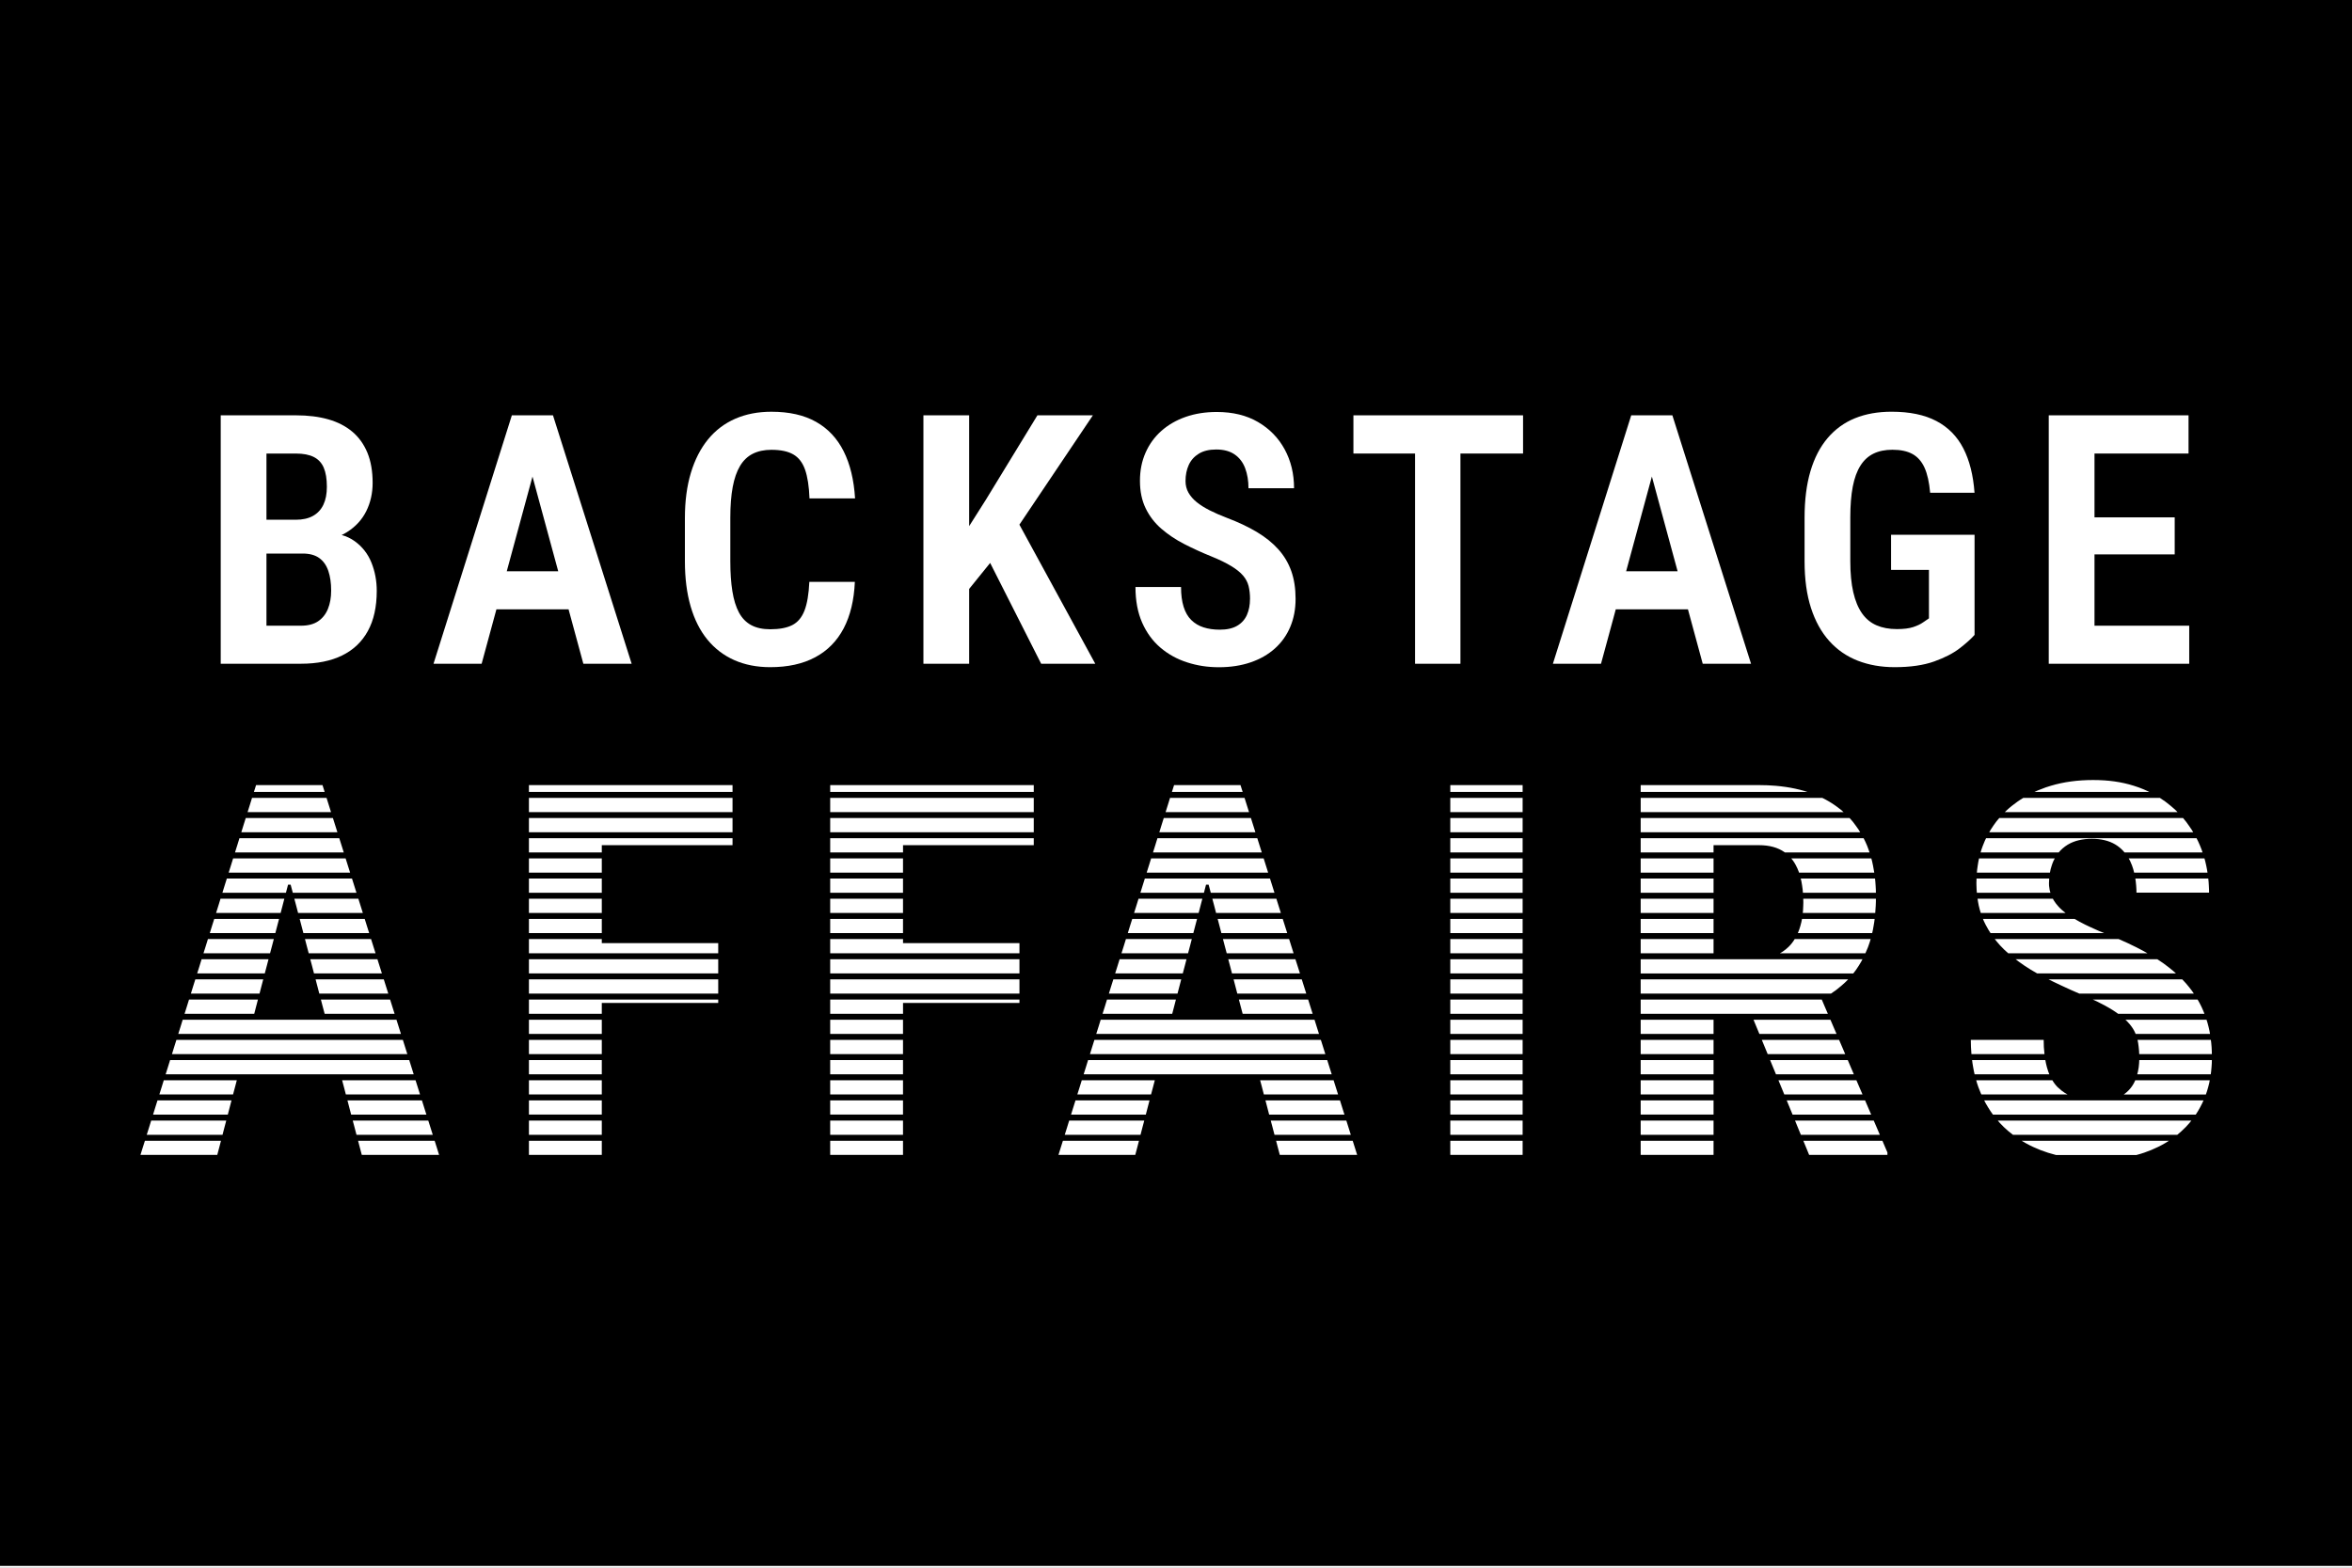
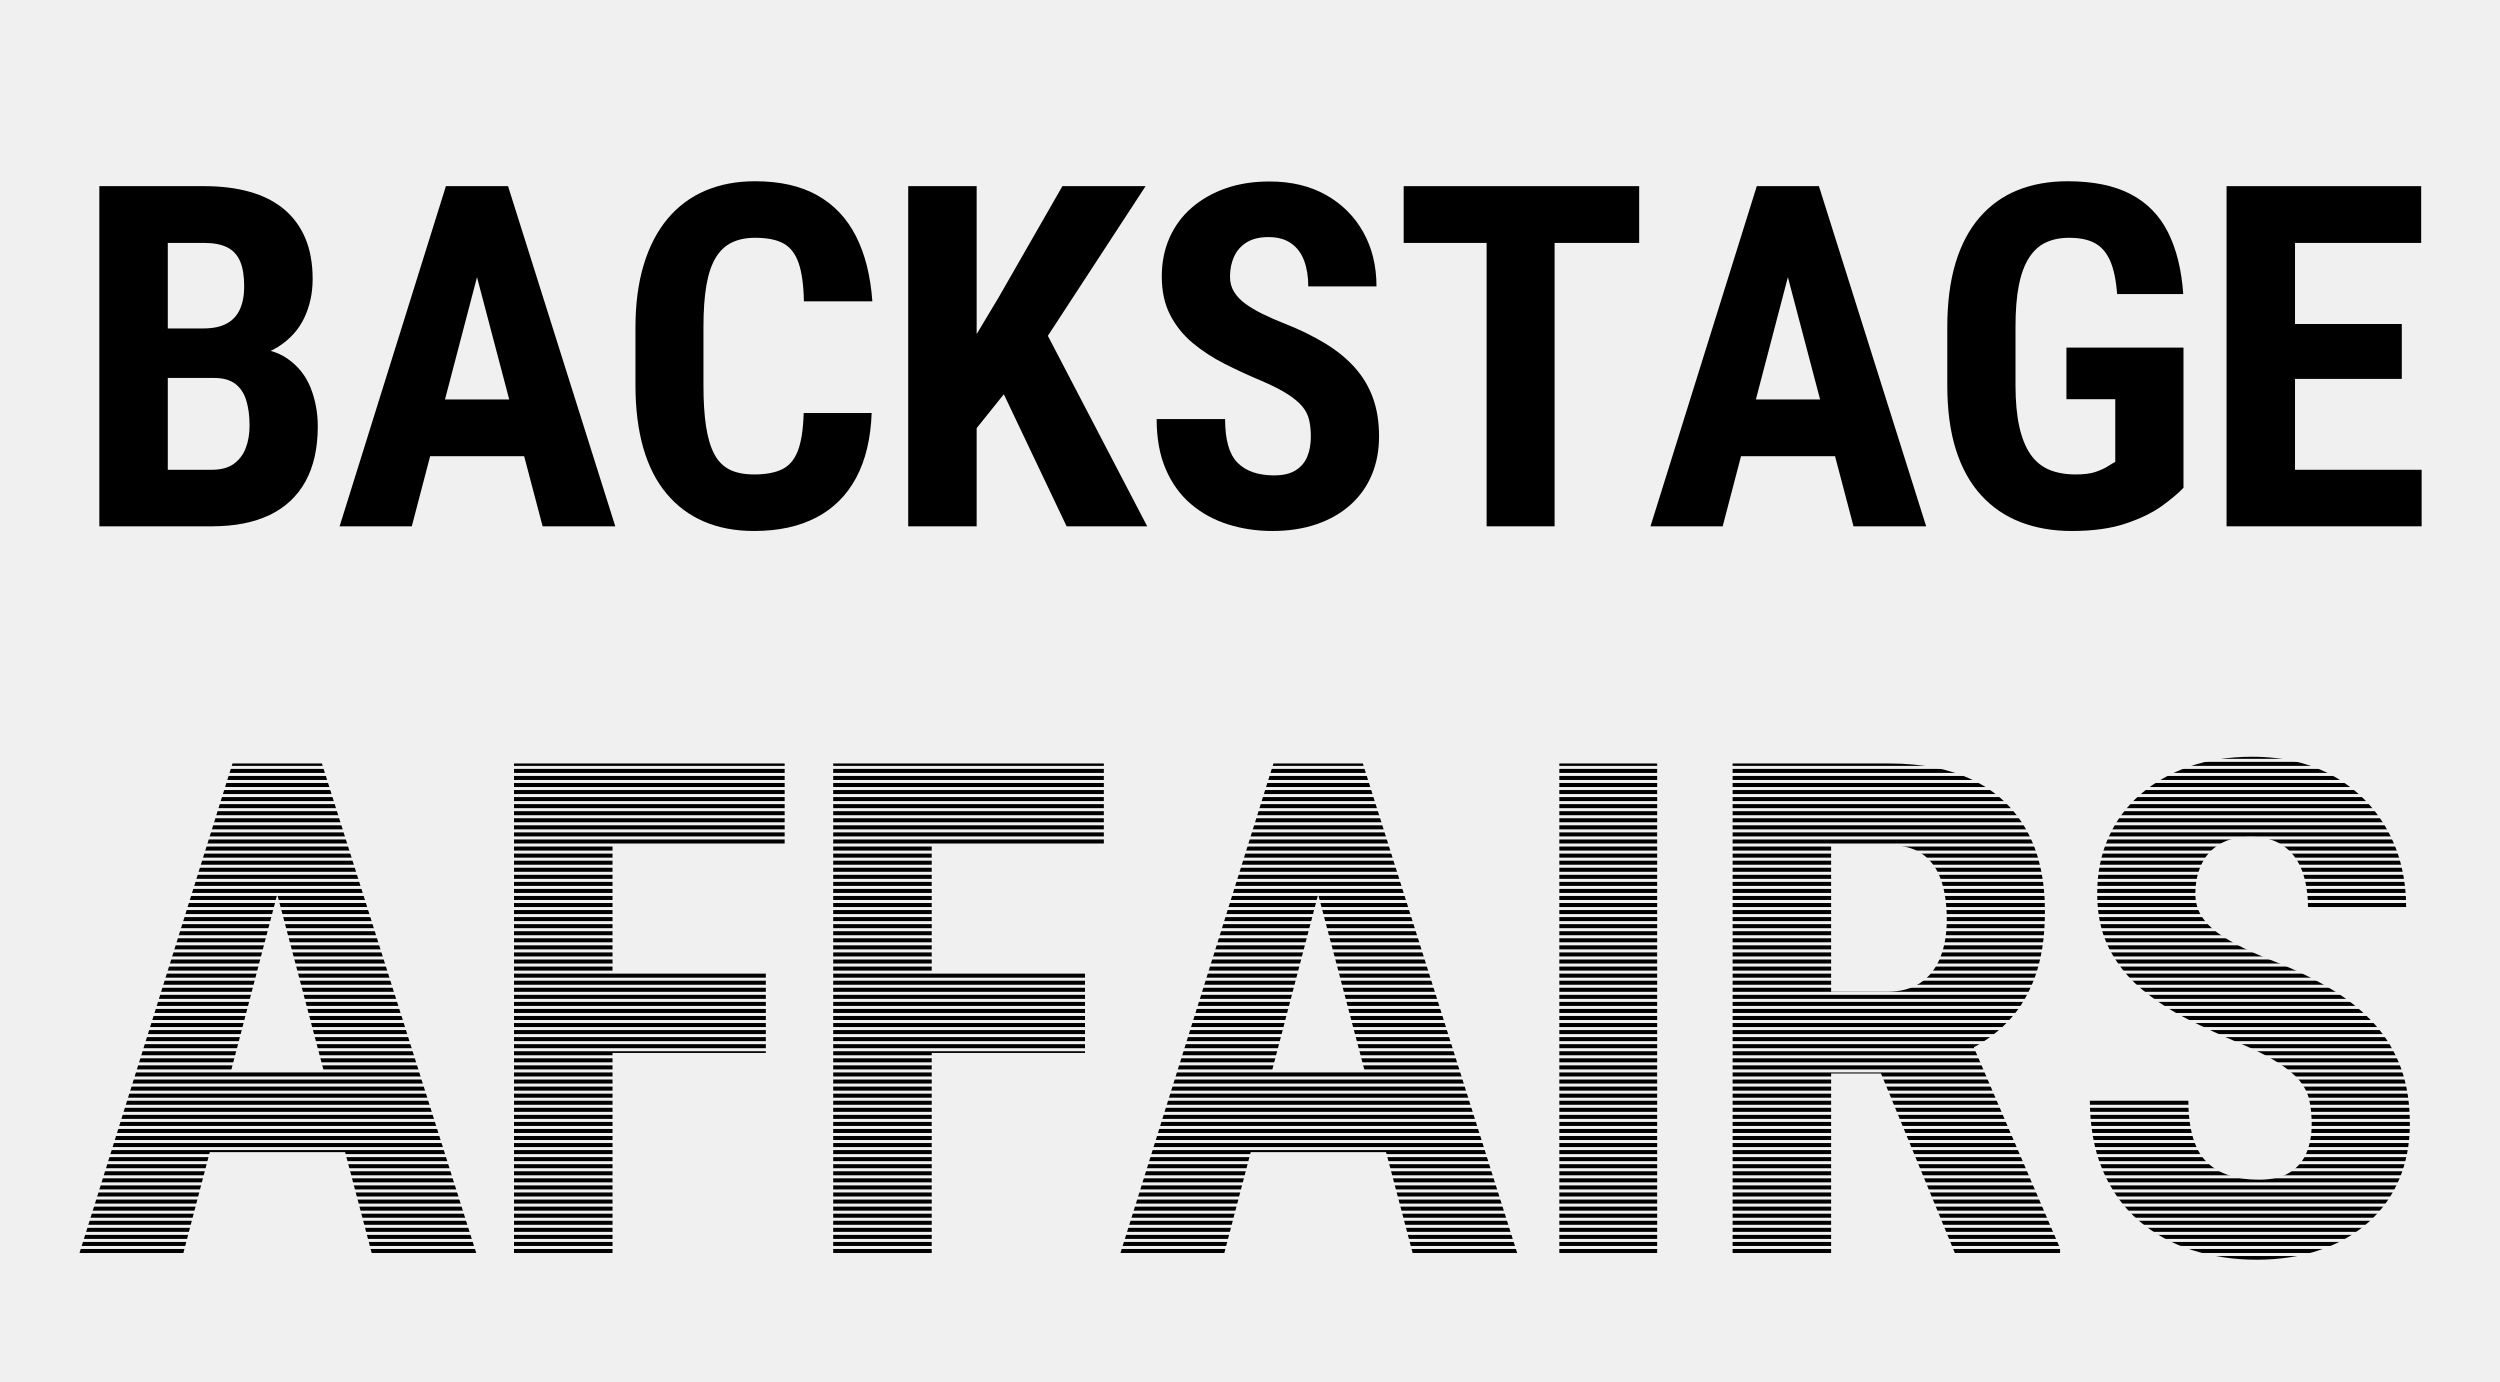
- <svg xmlns="http://www.w3.org/2000/svg" viewBox="0 0 1200 800">
+ <svg xmlns="http://www.w3.org/2000/svg" viewBox="0 0 836 462" preserveAspectRatio="xMidYMid meet">
  <defs>
-     <style>
-       .cls-1 {
-         stroke: #000;
-         stroke-linecap: round;
-       }
- 
-       .cls-1, .cls-2 {
-         fill: #fff;
-       }
- 
-       .cls-3 {
-         stroke: #fff;
-         stroke-miterlimit: 10;
-       }
-     </style>
+     <pattern id="ba-stripes" patternUnits="userSpaceOnUse" width="21" height="21" x="0" y="0">
+       <rect width="21" height="12" fill="#000000" />
+     </pattern>
  </defs>
-   <rect width="1200" height="800" />
-   <g id="Layer_1" data-name="Layer 1" data-fg-csv467="5.446:10.22845:/src/app/components/logo/BackstageLogoControl.tsx:296:7:9442:4716:e:svg:etxtetxtx">
-     <rect class="cls-3" x="-2.29" y="-8.12" width="1203.83" height="807.7" />
-     <g>
-       <g>
-         <path class="cls-2" d="M154.42,282.47h-25.95l-.09-17.24h22.55c3.48,0,6.4-.65,8.75-1.96,2.35-1.31,4.12-3.21,5.31-5.7,1.19-2.5,1.78-5.54,1.78-9.14,0-4.06-.54-7.33-1.61-9.8-1.07-2.47-2.77-4.28-5.09-5.44-2.32-1.16-5.34-1.74-9.06-1.74h-15.06v107.27h-23.34v-126.78h38.4c6.15,0,11.64.68,16.46,2.05,4.82,1.37,8.91,3.47,12.28,6.31,3.37,2.84,5.93,6.43,7.71,10.75,1.77,4.33,2.66,9.45,2.66,15.37,0,5.22-1.07,10.01-3.22,14.37-2.15,4.35-5.41,7.92-9.8,10.71-4.38,2.79-9.94,4.38-16.67,4.79l-6.01,6.18ZM153.55,338.72h-32.13l9.93-19.42h22.2c3.6,0,6.52-.75,8.75-2.26,2.23-1.51,3.9-3.61,5.01-6.31,1.1-2.7,1.65-5.82,1.65-9.36,0-3.83-.48-7.17-1.44-10.01-.96-2.84-2.5-5.03-4.61-6.57-2.12-1.54-4.95-2.31-8.49-2.31h-21.59l.17-17.24h26.91l5.49,6.7c6.39-.06,11.55,1.34,15.5,4.18,3.95,2.84,6.82,6.52,8.62,11.01,1.8,4.5,2.7,9.3,2.7,14.41,0,8.13-1.51,14.95-4.53,20.46-3.02,5.52-7.4,9.68-13.15,12.49-5.75,2.82-12.74,4.22-20.98,4.22Z" />
-         <path class="cls-2" d="M274.73,231.97l-29,106.75h-24.55l39.97-126.78h15.32l-1.74,20.03ZM298.42,291.53v19.42h-58.16v-19.42h58.16ZM297.63,338.72l-29-106.75-2-20.03h15.5l40.14,126.78h-24.64Z" />
-         <path class="cls-2" d="M412.9,296.92h23.25c-.41,9.35-2.31,17.25-5.7,23.73-3.4,6.47-8.24,11.39-14.54,14.76-6.3,3.37-13.95,5.05-22.94,5.05-6.85,0-12.97-1.21-18.37-3.61-5.4-2.41-9.97-5.91-13.71-10.49-3.74-4.59-6.59-10.23-8.53-16.94-1.95-6.7-2.92-14.38-2.92-23.03v-22.03c0-8.65,1.02-16.34,3.05-23.07,2.03-6.73,4.95-12.42,8.75-17.07,3.8-4.64,8.43-8.15,13.89-10.54,5.46-2.38,11.61-3.57,18.46-3.57,9.06,0,16.63,1.71,22.73,5.14,6.09,3.43,10.8,8.43,14.11,15.02,3.31,6.59,5.25,14.61,5.83,24.08h-23.25c-.23-6.15-.99-11.04-2.26-14.67-1.28-3.63-3.28-6.23-6.01-7.79-2.73-1.57-6.44-2.35-11.15-2.35-3.66,0-6.82.67-9.49,2-2.67,1.34-4.85,3.41-6.53,6.23-1.68,2.82-2.93,6.4-3.74,10.75-.81,4.35-1.22,9.58-1.22,15.67v22.2c0,5.86.35,10.97,1.05,15.32.7,4.35,1.81,7.97,3.35,10.84,1.54,2.87,3.61,5.02,6.23,6.44,2.61,1.42,5.86,2.13,9.75,2.13,4.7,0,8.45-.71,11.23-2.13,2.79-1.42,4.86-3.89,6.23-7.4,1.36-3.51,2.19-8.4,2.48-14.67Z" />
-         <path class="cls-2" d="M494.47,211.94v126.78h-23.34v-126.78h23.34ZM557.59,211.94l-41.71,62.08-25.25,31.26-4.35-23.86,16.81-26.56,26.21-42.93h28.3ZM531.21,338.72l-29.87-59.04,16.63-15.85,40.84,74.88h-27.6Z" />
-         <path class="cls-2" d="M637.77,305.72c0-2.5-.25-4.72-.74-6.66-.49-1.94-1.44-3.73-2.83-5.35-1.39-1.63-3.39-3.24-6.01-4.83-2.61-1.6-5.98-3.24-10.1-4.92-4.88-1.97-9.49-4.08-13.84-6.31-4.35-2.23-8.24-4.83-11.67-7.79-3.43-2.96-6.11-6.44-8.05-10.45-1.95-4.01-2.92-8.68-2.92-14.02s.94-10,2.83-14.32c1.89-4.32,4.57-8.04,8.05-11.14,3.48-3.1,7.62-5.5,12.41-7.18,4.79-1.68,10.09-2.52,15.89-2.52,8.18,0,15.21,1.71,21.07,5.14,5.86,3.43,10.39,8.07,13.58,13.93,3.19,5.86,4.79,12.48,4.79,19.85h-23.25c0-3.83-.57-7.24-1.7-10.23-1.13-2.99-2.92-5.33-5.35-7.01-2.44-1.68-5.57-2.53-9.4-2.53-3.6,0-6.56.71-8.88,2.13-2.32,1.42-4.04,3.34-5.14,5.75-1.1,2.41-1.65,5.15-1.65,8.23,0,2.21.51,4.19,1.52,5.96,1.02,1.77,2.42,3.38,4.22,4.83,1.8,1.45,3.99,2.83,6.57,4.14,2.58,1.31,5.47,2.57,8.66,3.79,5.86,2.21,11,4.63,15.41,7.27,4.41,2.64,8.08,5.6,11.01,8.88,2.93,3.28,5.12,6.98,6.58,11.1,1.45,4.12,2.18,8.83,2.18,14.11s-.9,9.98-2.7,14.28c-1.8,4.3-4.41,7.98-7.84,11.06-3.43,3.08-7.56,5.44-12.41,7.1-4.85,1.65-10.23,2.48-16.15,2.48s-11.1-.83-16.24-2.48c-5.14-1.65-9.68-4.16-13.63-7.53-3.95-3.37-7.05-7.62-9.32-12.76-2.26-5.14-3.4-11.19-3.4-18.16h23.25c0,3.89.43,7.24,1.31,10.06.87,2.82,2.18,5.08,3.92,6.79s3.83,2.96,6.27,3.74c2.44.78,5.19,1.18,8.27,1.18,3.66,0,6.62-.67,8.88-2,2.27-1.33,3.92-3.18,4.96-5.53,1.04-2.35,1.57-5.03,1.57-8.05Z" />
-         <path class="cls-2" d="M777.07,211.94v19.5h-86.55v-19.5h86.55ZM745.12,211.94v126.78h-23.16v-126.78h23.16Z" />
-         <path class="cls-2" d="M845.84,231.97l-29,106.75h-24.55l39.97-126.78h15.32l-1.74,20.03ZM869.53,291.53v19.42h-58.16v-19.42h58.16ZM868.74,338.72l-28.99-106.75-2-20.03h15.5l40.14,126.78h-24.64Z" />
-         <path class="cls-2" d="M1007.43,272.89v51.11c-1.68,1.92-4.18,4.17-7.49,6.75-3.31,2.58-7.68,4.85-13.1,6.79-5.43,1.94-12.15,2.92-20.16,2.92-6.91,0-13.19-1.1-18.85-3.31-5.66-2.21-10.51-5.56-14.54-10.06-4.04-4.5-7.14-10.11-9.32-16.85-2.18-6.73-3.27-14.69-3.27-23.86v-22.12c0-9.11,1-17.05,3-23.81,2-6.76,4.93-12.41,8.79-16.94,3.86-4.53,8.52-7.89,13.97-10.1,5.46-2.21,11.67-3.31,18.63-3.31,9.23,0,16.85,1.58,22.86,4.75,6.01,3.16,10.59,7.82,13.76,13.97,3.16,6.15,5.06,13.7,5.7,22.64h-22.64c-.47-5.34-1.42-9.61-2.87-12.8-1.45-3.19-3.5-5.51-6.14-6.97-2.64-1.45-6.05-2.18-10.23-2.18-3.71,0-6.92.65-9.62,1.96-2.7,1.31-4.94,3.35-6.7,6.14-1.77,2.79-3.08,6.36-3.92,10.71-.84,4.35-1.26,9.61-1.26,15.76v22.29c0,6.15.51,11.44,1.52,15.85,1.02,4.41,2.51,8.01,4.48,10.8,1.97,2.79,4.44,4.82,7.4,6.09,2.96,1.28,6.41,1.92,10.36,1.92,3.48,0,6.27-.35,8.36-1.04,2.09-.7,3.76-1.49,5.01-2.39,1.25-.9,2.25-1.58,3-2.05v-24.73h-19.33v-17.94h42.58Z" />
-         <path class="cls-2" d="M1068.62,211.94v126.78h-23.34v-126.78h23.34ZM1116.6,211.94v19.5h-54.68v-19.5h54.68ZM1109.54,264.01v18.9h-47.63v-18.9h47.63ZM1116.95,319.3v19.42h-55.03v-19.42h55.03Z" />
-       </g>
-       <g>
-         <g>
-           <polygon class="cls-1" points="165.02 400.5 166.32 404.62 128.87 404.62 130.17 400.5 130.27 400.15 164.92 400.15 165.02 400.5" />
-           <rect class="cls-1" x="269.36" y="400.15" width="104.88" height="4.48" />
-           <rect class="cls-1" x="423.07" y="400.15" width="104.86" height="4.48" />
-           <polygon class="cls-1" points="634.69 404.62 597.24 404.62 598.54 400.5 598.64 400.15 633.29 400.15 633.39 400.5 634.69 404.62" />
-           <rect class="cls-1" x="739.45" y="400.15" width="37.9" height="4.48" />
-           <path class="cls-1" d="M925.09,404.62h-88.51v-4.48h60.86c2.95,0,5.8.12,8.53.35,7.05.6,13.43,1.98,19.13,4.13Z" />
-           <path class="cls-1" d="M1098.66,404.62h-62.83c2.45-1.25,5.08-2.35,7.8-3.3.85-.3,1.73-.58,2.6-.82,6.58-1.98,13.8-2.95,21.7-2.95s14.55.97,20.88,2.95c3.48,1.08,6.75,2.45,9.85,4.13Z" />
-         </g>
-         <g>
-           <polygon class="cls-1" points="168.27 410.8 169.57 414.92 125.64 414.92 126.94 410.8 128.22 406.67 166.97 406.67 168.27 410.8" />
-           <rect class="cls-1" x="269.36" y="406.67" width="104.88" height="8.25" />
-           <rect class="cls-1" x="423.07" y="406.67" width="104.86" height="8.25" />
-           <polygon class="cls-1" points="637.94 414.92 594.01 414.92 595.31 410.8 596.59 406.67 635.34 406.67 636.64 410.8 637.94 414.92" />
-           <rect class="cls-1" x="739.45" y="406.67" width="37.9" height="8.25" />
-           <path class="cls-1" d="M941.92,414.92h-105.33v-8.25h93.28c2.48,1.2,4.8,2.58,6.98,4.13,1.8,1.25,3.5,2.63,5.08,4.13Z" />
-           <path class="cls-1" d="M1112.18,414.92h-90.51c.93-.97,1.95-1.93,3-2.85.5-.45,1.02-.88,1.55-1.28,1.88-1.5,3.85-2.9,5.95-4.13h69.96c2,1.25,3.85,2.63,5.63,4.13,1.58,1.28,3.08,2.65,4.43,4.13Z" />
-         </g>
-         <g>
-           <polygon class="cls-1" points="171.52 421.07 172.82 425.2 122.44 425.2 123.72 421.07 125.02 416.95 170.22 416.95 171.52 421.07" />
-           <rect class="cls-1" x="269.36" y="416.95" width="104.88" height="8.25" />
-           <rect class="cls-1" x="423.07" y="416.95" width="104.86" height="8.25" />
-           <polygon class="cls-1" points="641.19 425.2 590.81 425.2 592.09 421.07 593.39 416.95 638.59 416.95 639.89 421.07 641.19 425.2" />
-           <rect class="cls-1" x="739.45" y="416.95" width="37.9" height="8.25" />
-           <path class="cls-1" d="M949.99,425.2h-113.41v-8.25h107.31c1.22,1.3,2.38,2.68,3.37,4.13,1,1.33,1.9,2.7,2.73,4.13Z" />
-           <path class="cls-1" d="M1119.86,425.2h-105.81c.78-1.43,1.63-2.8,2.55-4.13.97-1.45,2.05-2.83,3.2-4.13h94.23c1.15,1.33,2.23,2.7,3.18,4.13.98,1.33,1.85,2.7,2.65,4.13Z" />
-         </g>
-         <g>
-           <polygon class="cls-1" points="174.77 431.37 176.07 435.5 119.22 435.5 120.52 431.37 121.79 427.25 173.47 427.25 174.77 431.37" />
-           <polygon class="cls-1" points="374.24 427.25 374.24 431.8 307.54 431.8 307.54 435.5 269.36 435.5 269.36 427.25 374.24 427.25" />
-           <polygon class="cls-1" points="527.93 427.25 527.93 431.8 461.23 431.8 461.23 435.5 423.07 435.5 423.07 427.25 527.93 427.25" />
-           <polygon class="cls-1" points="644.44 435.5 587.59 435.5 588.89 431.37 590.16 427.25 641.84 427.25 643.14 431.37 644.44 435.5" />
-           <rect class="cls-1" x="739.45" y="427.25" width="37.9" height="8.25" />
-           <path class="cls-1" d="M954.54,435.5h-44.08c-.1-.1-.23-.18-.32-.25-3.28-2.3-7.5-3.45-12.7-3.45h-22.68v3.7h-38.18v-8.25h114.56c.7,1.33,1.33,2.7,1.93,4.13.52,1.33,1.02,2.7,1.47,4.13Z" />
-           <path class="cls-1" d="M1124.46,435.5h-40.75c-1.03-1.3-2.28-2.45-3.65-3.43-.35-.25-.7-.48-1.08-.7-3.13-1.88-7.05-2.83-11.7-2.83s-8.73.95-11.88,2.83c-.05.03-.13.08-.18.1-1.8,1.1-3.35,2.45-4.63,4.03h-40.75c.37-1.4.83-2.78,1.35-4.13.32-.88.68-1.73,1.05-2.58.23-.53.47-1.05.75-1.55h108.01c.7,1.35,1.35,2.73,1.93,4.13.58,1.35,1.07,2.73,1.52,4.13Z" />
-         </g>
-         <g>
-           <polygon class="cls-1" points="178 441.67 179.3 445.8 115.99 445.8 117.29 441.67 118.57 437.55 176.7 437.55 178 441.67" />
-           <rect class="cls-1" x="269.36" y="437.55" width="38.18" height="8.25" />
-           <rect class="cls-1" x="423.07" y="437.55" width="38.15" height="8.25" />
-           <polygon class="cls-1" points="647.69 445.8 584.36 445.8 585.66 441.67 586.94 437.55 645.09 437.55 646.39 441.67 647.69 445.8" />
-           <rect class="cls-1" x="739.45" y="437.55" width="37.9" height="8.25" />
-           <rect class="cls-1" x="836.58" y="437.55" width="38.18" height="8.25" />
-           <path class="cls-1" d="M956.85,445.8h-39.35c-.05-.23-.13-.45-.2-.65-.45-1.25-.95-2.4-1.55-3.48-.82-1.55-1.8-2.93-2.98-4.13h42.38c.37,1.33.7,2.7.97,4.13.28,1.33.52,2.7.73,4.13Z" />
-           <path class="cls-1" d="M1009.32,437.55h39.85c-.35.6-.68,1.23-.98,1.88-.32.73-.63,1.48-.87,2.25-.47,1.33-.8,2.7-1.02,4.13h-38.23c.08-1.4.25-2.78.47-4.13.18-1.4.45-2.78.78-4.13Z" />
-           <path class="cls-1" d="M1126.86,445.8h-38.4c-.32-1.4-.7-2.75-1.18-4.03-.03-.02-.03-.07-.05-.1-.55-1.5-1.23-2.88-2-4.13h39.88c.4,1.35.72,2.73,1.02,4.13.3,1.35.52,2.73.73,4.13Z" />
-         </g>
-         <g>
-           <polygon class="cls-1" points="182.55 456.08 149 456.08 147.9 451.95 147.35 451.95 146.27 456.08 112.79 456.08 114.07 451.95 115.37 447.82 179.95 447.82 181.25 451.95 182.55 456.08" />
-           <rect class="cls-1" x="269.36" y="447.82" width="38.18" height="8.25" />
-           <rect class="cls-1" x="423.07" y="447.82" width="38.15" height="8.25" />
-           <polygon class="cls-1" points="650.92 456.08 617.36 456.08 616.26 451.95 615.71 451.95 614.64 456.08 581.16 456.08 582.44 451.95 583.74 447.82 648.32 447.82 649.62 451.95 650.92 456.08" />
-           <rect class="cls-1" x="739.45" y="447.82" width="37.9" height="8.25" />
-           <rect class="cls-1" x="836.58" y="447.82" width="38.18" height="8.25" />
-           <path class="cls-1" d="M957.6,456.08h-38.2c-.08-1.43-.23-2.8-.45-4.13-.2-1.45-.47-2.83-.85-4.13h39c.15,1.35.28,2.73.35,4.13.1,1.35.15,2.73.15,4.13Z" />
-           <path class="cls-1" d="M1045.93,451.95c.13,1.45.4,2.83.85,4.13h-38.63c-.15-1.35-.23-2.73-.25-4.13-.03-.45-.03-.93-.03-1.38,0-.93.03-1.85.08-2.75h38.08c-.08.93-.13,1.9-.13,2.88,0,.43.03.85.03,1.25Z" />
-           <path class="cls-1" d="M1127.58,456.03h-38.03c0-1.4-.05-2.75-.17-4.08-.1-1.43-.28-2.8-.5-4.13h38.23c.18,1.35.3,2.73.35,4.13.1,1.33.12,2.7.12,4.08Z" />
-         </g>
-         <g>
-           <polygon class="cls-1" points="112.14 458.13 145.72 458.13 144.65 462.25 143.57 466.38 109.57 466.38 110.87 462.25 112.14 458.13" />
-           <polygon class="cls-1" points="185.8 466.38 151.7 466.38 150.62 462.25 149.52 458.13 183.2 458.13 184.5 462.25 185.8 466.38" />
-           <rect class="cls-1" x="269.36" y="458.13" width="38.18" height="8.25" />
-           <rect class="cls-1" x="423.07" y="458.13" width="38.15" height="8.25" />
-           <polygon class="cls-1" points="580.51 458.13 614.09 458.13 613.01 462.25 611.94 466.38 577.94 466.38 579.24 462.25 580.51 458.13" />
-           <polygon class="cls-1" points="654.17 466.38 620.06 466.38 618.99 462.25 617.89 458.13 651.57 458.13 652.87 462.25 654.17 466.38" />
-           <rect class="cls-1" x="739.45" y="458.13" width="37.9" height="8.25" />
-           <rect class="cls-1" x="836.58" y="458.13" width="38.18" height="8.25" />
-           <path class="cls-1" d="M957.6,458.13c.02,1.4-.03,2.78-.1,4.13-.05,1.4-.15,2.78-.28,4.13h-37.98c.15-1.33.25-2.7.28-4.13.05-.55.05-1.1.05-1.65,0-.85-.03-1.68-.05-2.48h38.08Z" />
-           <path class="cls-1" d="M1055.43,466.38h-45.2c-.45-1.33-.82-2.7-1.15-4.13-.27-1.35-.52-2.7-.7-4.13h39.3c.15.33.33.65.52.98.68,1.1,1.45,2.15,2.38,3.15,1.12,1.25,2.45,2.4,3.92,3.5.3.23.6.42.93.63Z" />
-         </g>
-         <g>
-           <polygon class="cls-1" points="108.94 468.43 143.02 468.43 141.95 472.53 140.87 476.65 106.37 476.65 107.64 472.53 108.94 468.43" />
-           <polygon class="cls-1" points="189.03 476.65 154.4 476.65 153.32 472.53 152.25 468.43 186.45 468.43 187.73 472.53 189.03 476.65" />
-           <rect class="cls-1" x="269.36" y="468.43" width="38.18" height="8.23" />
-           <rect class="cls-1" x="423.07" y="468.43" width="38.15" height="8.23" />
-           <polygon class="cls-1" points="577.31 468.43 611.39 468.43 610.31 472.53 609.24 476.65 574.74 476.65 576.01 472.53 577.31 468.43" />
-           <polygon class="cls-1" points="657.42 476.65 622.76 476.65 621.69 472.53 620.61 468.43 654.82 468.43 656.12 472.53 657.42 476.65" />
-           <rect class="cls-1" x="739.45" y="468.43" width="37.9" height="8.23" />
-           <rect class="cls-1" x="836.58" y="468.43" width="38.18" height="8.23" />
-           <path class="cls-1" d="M957.02,468.43c-.15,1.4-.35,2.78-.6,4.1-.22,1.43-.5,2.8-.82,4.13h-39.1c.2-.42.38-.85.55-1.28.38-.93.7-1.88.98-2.85.4-1.3.7-2.68.95-4.1h38.05Z" />
-           <path class="cls-1" d="M1076.01,476.65h-60.71c-.9-1.33-1.7-2.7-2.45-4.13-.13-.2-.25-.43-.35-.65-.58-1.1-1.08-2.25-1.53-3.45h47.63c1.67,1.03,3.53,2,5.48,2.98.78.37,1.58.78,2.38,1.13,2.98,1.4,6.15,2.78,9.55,4.13Z" />
-         </g>
-         <g>
-           <polygon class="cls-1" points="105.72 478.7 140.35 478.7 139.27 482.83 138.17 486.95 103.14 486.95 104.44 482.83 105.72 478.7" />
-           <polygon class="cls-1" points="192.28 486.95 157.12 486.95 156.02 482.83 154.95 478.7 189.68 478.7 190.98 482.83 192.28 486.95" />
-           <polygon class="cls-1" points="366.94 480.78 366.94 486.95 269.36 486.95 269.36 478.7 307.54 478.7 307.54 480.78 366.94 480.78" />
-           <polygon class="cls-1" points="520.63 480.78 520.63 486.95 423.07 486.95 423.07 478.7 461.23 478.7 461.23 480.78 520.63 480.78" />
-           <polygon class="cls-1" points="574.09 478.7 608.71 478.7 607.64 482.83 606.54 486.95 571.51 486.95 572.81 482.83 574.09 478.7" />
-           <polygon class="cls-1" points="660.67 486.95 625.49 486.95 624.39 482.83 623.31 478.7 658.07 478.7 659.37 482.83 660.67 486.95" />
-           <rect class="cls-1" x="739.45" y="478.7" width="37.9" height="8.25" />
-           <rect class="cls-1" x="836.58" y="478.7" width="38.18" height="8.25" />
-           <path class="cls-1" d="M955.07,478.7c-.37,1.43-.8,2.8-1.3,4.13-.1.3-.2.6-.33.9-.42,1.1-.88,2.18-1.38,3.23h-46.2c1.25-.48,2.4-1.08,3.48-1.8,1.02-.7,1.97-1.48,2.85-2.33,1.23-1.2,2.3-2.58,3.2-4.13h39.68Z" />
-           <path class="cls-1" d="M1097.51,486.95h-73.11c-1.53-1.3-2.95-2.68-4.28-4.13-1.22-1.33-2.35-2.7-3.42-4.13h64.31c3.1,1.33,6.08,2.7,8.9,4.13,2.65,1.33,5.2,2.7,7.6,4.13Z" />
-         </g>
-         <g>
-           <polygon class="cls-1" points="102.49 489 137.65 489 136.57 493.13 135.47 497.25 99.92 497.25 101.22 493.13 102.49 489" />
-           <polygon class="cls-1" points="195.53 497.25 159.82 497.25 158.75 493.13 157.65 489 192.93 489 194.23 493.13 195.53 497.25" />
-           <rect class="cls-1" x="269.36" y="489" width="97.58" height="8.25" />
-           <rect class="cls-1" x="423.07" y="489" width="97.56" height="8.25" />
-           <polygon class="cls-1" points="570.86 489 606.01 489 604.94 493.13 603.84 497.25 568.28 497.25 569.58 493.13 570.86 489" />
-           <polygon class="cls-1" points="663.92 497.25 628.19 497.25 627.11 493.13 626.01 489 661.29 489 662.62 493.13 663.92 497.25" />
-           <rect class="cls-1" x="739.45" y="489" width="37.9" height="8.25" />
-           <path class="cls-1" d="M951.09,489c-.73,1.45-1.5,2.8-2.35,4.13-.9,1.45-1.88,2.83-2.95,4.13h-109.21v-8.25h114.51Z" />
-           <path class="cls-1" d="M1111.51,497.25h-72.26c-2.35-1.3-4.58-2.68-6.75-4.13-1.95-1.33-3.83-2.7-5.63-4.13h73.93c2.08,1.3,4.03,2.7,5.85,4.13,1.73,1.33,3.33,2.7,4.85,4.13Z" />
-         </g>
-         <g>
-           <polygon class="cls-1" points="134.95 499.28 133.87 503.4 132.8 507.53 96.72 507.53 97.99 503.4 99.29 499.28 134.95 499.28" />
-           <polygon class="cls-1" points="198.78 507.53 162.52 507.53 160.37 499.28 196.18 499.28 197.48 503.4 198.78 507.53" />
-           <rect class="cls-1" x="269.36" y="499.28" width="97.58" height="8.25" />
-           <rect class="cls-1" x="423.07" y="499.28" width="97.56" height="8.25" />
-           <polygon class="cls-1" points="567.66 499.28 603.31 499.28 601.16 507.53 565.08 507.53 566.36 503.4 567.66 499.28" />
-           <polygon class="cls-1" points="667.14 507.53 630.89 507.53 628.74 499.28 664.54 499.28 667.14 507.53" />
-           <rect class="cls-1" x="739.45" y="499.28" width="37.9" height="8.25" />
-           <path class="cls-1" d="M944.07,499.28c-.78.88-1.6,1.73-2.48,2.55-.58.55-1.15,1.08-1.78,1.58-1.7,1.5-3.55,2.88-5.48,4.13h-97.76v-8.25h107.48Z" />
-           <path class="cls-1" d="M1120.26,507.53h-59.51c-3.13-1.33-6.18-2.7-9.2-4.13-2.88-1.33-5.73-2.73-8.53-4.13h70.58c.7.7,1.35,1.43,2,2.15.58.65,1.12,1.3,1.65,1.98,1.1,1.33,2.08,2.7,3,4.13Z" />
-         </g>
-         <g>
-           <polygon class="cls-1" points="96.07 509.58 132.25 509.58 131.17 513.71 130.1 517.83 93.49 517.83 94.79 513.71 96.07 509.58" />
-           <polygon class="cls-1" points="202 517.83 165.25 517.83 164.15 513.71 163.07 509.58 199.4 509.58 200.7 513.71 202 517.83" />
-           <polygon class="cls-1" points="366.94 509.58 366.94 512.31 307.54 512.31 307.54 517.83 269.36 517.83 269.36 509.58 366.94 509.58" />
-           <polygon class="cls-1" points="520.63 509.58 520.63 512.31 461.23 512.31 461.23 517.83 423.07 517.83 423.07 509.58 520.63 509.58" />
-           <polygon class="cls-1" points="600.61 509.58 599.54 513.71 598.46 517.83 561.86 517.83 563.16 513.71 564.43 509.58 600.61 509.58" />
-           <polygon class="cls-1" points="670.39 517.83 633.62 517.83 632.52 513.71 631.44 509.58 667.79 509.58 669.09 513.71 670.39 517.83" />
-           <rect class="cls-1" x="739.45" y="509.58" width="37.9" height="8.25" />
-           <path class="cls-1" d="M933.34,517.83h-96.76v-8.25h94.41c-.32.2-.63.37-.95.55l1.52,3.58,1.78,4.13Z" />
-           <path class="cls-1" d="M1125.46,517.83h-44.98c-.85-.65-1.75-1.25-2.73-1.88-1.18-.75-2.45-1.5-3.83-2.25-2.45-1.35-5.28-2.73-8.45-4.13h56.05c.8,1.33,1.53,2.73,2.2,4.13.63,1.35,1.2,2.73,1.73,4.13Z" />
-         </g>
-         <g>
-           <polygon class="cls-1" points="203.95 524.01 205.25 528.13 90.27 528.13 91.57 524.01 92.84 519.88 202.65 519.88 203.95 524.01" />
-           <rect class="cls-1" x="269.36" y="519.88" width="38.18" height="8.25" />
-           <rect class="cls-1" x="423.07" y="519.88" width="38.15" height="8.25" />
-           <polygon class="cls-1" points="673.64 528.13 558.63 528.13 559.93 524.01 561.21 519.88 671.04 519.88 672.34 524.01 673.64 528.13" />
-           <rect class="cls-1" x="739.45" y="519.88" width="37.9" height="8.25" />
-           <polygon class="cls-1" points="937.77 528.13 897.31 528.13 895.61 524.01 894.06 520.26 874.76 520.26 874.76 528.13 836.58 528.13 836.58 519.88 934.22 519.88 935.99 524.01 937.77 528.13" />
-           <path class="cls-1" d="M1128.16,528.13h-38.88c-.55-1.45-1.3-2.83-2.28-4.13-.22-.33-.5-.67-.77-1-.88-1.05-1.9-2.08-3.13-3.13h43.05c.45,1.33.83,2.7,1.18,4.13.33,1.33.6,2.73.83,4.13Z" />
-         </g>
-         <g>
-           <polygon class="cls-1" points="207.2 534.28 208.5 538.41 87.07 538.41 88.34 534.28 89.64 530.16 205.9 530.16 207.2 534.28" />
-           <rect class="cls-1" x="269.36" y="530.16" width="38.18" height="8.25" />
-           <rect class="cls-1" x="423.07" y="530.16" width="38.15" height="8.25" />
-           <polygon class="cls-1" points="676.87 538.41 555.43 538.41 556.71 534.28 558.01 530.16 674.27 530.16 675.57 534.28 676.87 538.41" />
-           <rect class="cls-1" x="739.45" y="530.16" width="37.9" height="8.25" />
-           <rect class="cls-1" x="836.58" y="530.16" width="38.18" height="8.25" />
-           <polygon class="cls-1" points="942.17 538.41 901.54 538.41 899.84 534.28 898.14 530.16 938.64 530.16 940.42 534.28 942.17 538.41" />
-           <path class="cls-1" d="M1043.28,534.28c.1,1.43.22,2.8.37,4.13h-38.28c-.13-1.35-.22-2.73-.27-4.13-.08-1.35-.1-2.73-.1-4.13h38.18c0,1.43.05,2.8.1,4.13Z" />
-           <path class="cls-1" d="M1129.01,538.41h-38.05c-.03-1.45-.13-2.8-.3-4.13-.13-1.25-.33-2.45-.58-3.6-.05-.18-.07-.35-.15-.53h38.5c.2,1.35.33,2.73.43,4.13.07,1.35.15,2.73.15,4.13Z" />
-         </g>
-         <g>
-           <polygon class="cls-1" points="210.45 544.58 211.75 548.71 83.84 548.71 85.14 544.58 86.42 540.46 209.15 540.46 210.45 544.58" />
-           <rect class="cls-1" x="269.36" y="540.46" width="38.18" height="8.25" />
-           <rect class="cls-1" x="423.07" y="540.46" width="38.15" height="8.25" />
-           <polygon class="cls-1" points="680.12 548.71 552.21 548.71 553.51 544.58 554.78 540.46 677.52 540.46 678.82 544.58 680.12 548.71" />
-           <rect class="cls-1" x="739.45" y="540.46" width="37.9" height="8.25" />
-           <rect class="cls-1" x="836.58" y="540.46" width="38.18" height="8.25" />
-           <polygon class="cls-1" points="946.59 548.71 905.77 548.71 904.06 544.58 902.37 540.46 943.07 540.46 944.82 544.58 946.59 548.71" />
-           <path class="cls-1" d="M1044.88,544.68c.4,1.45.87,2.8,1.45,4.03h-39.28c-.32-1.35-.63-2.73-.85-4.13-.25-1.35-.45-2.73-.6-4.13h38.35c.25,1.48.55,2.85.9,4.13,0,.02.03.07.03.1Z" />
-           <path class="cls-1" d="M1129.01,540.46c0,1.4-.05,2.78-.18,4.13-.1,1.4-.25,2.78-.45,4.13h-38.6c.4-1.3.7-2.68.9-4.13.17-1.33.27-2.7.3-4.13h38.03Z" />
-         </g>
-         <g>
-           <polygon class="cls-1" points="83.19 550.76 121.47 550.76 120.39 554.88 119.29 559.01 80.62 559.01 81.92 554.88 83.19 550.76" />
-           <polygon class="cls-1" points="214.98 559.01 176.07 559.01 175 554.88 173.9 550.76 212.38 550.76 213.68 554.88 214.98 559.01" />
-           <rect class="cls-1" x="269.36" y="550.76" width="38.18" height="8.25" />
-           <rect class="cls-1" x="423.07" y="550.76" width="38.15" height="8.25" />
-           <polygon class="cls-1" points="551.56 550.76 589.84 550.76 588.76 554.88 587.66 559.01 548.98 559.01 550.28 554.88 551.56 550.76" />
-           <polygon class="cls-1" points="683.37 559.01 644.44 559.01 643.37 554.88 642.27 550.76 680.77 550.76 682.07 554.88 683.37 559.01" />
-           <rect class="cls-1" x="739.45" y="550.76" width="37.9" height="8.25" />
-           <rect class="cls-1" x="836.58" y="550.76" width="38.18" height="8.25" />
-           <polygon class="cls-1" points="951.02 559.01 910.02 559.01 908.32 554.88 906.62 550.76 947.47 550.76 949.24 554.88 951.02 559.01" />
-           <path class="cls-1" d="M1050.65,554.88c1.83,1.73,3.97,3.1,6.43,4.13h-46.5c-.18-.35-.33-.67-.47-1.03-.43-1-.85-2.05-1.23-3.1-.47-1.33-.92-2.7-1.27-4.13h39.8c.75,1.35,1.65,2.55,2.67,3.58.2.2.38.38.58.55Z" />
-           <path class="cls-1" d="M1128.04,550.76c-.25,1.43-.55,2.8-.93,4.13-.37,1.4-.8,2.78-1.3,4.13h-44c.27-.12.52-.3.77-.45,1.63-1.03,3-2.25,4.13-3.68.95-1.2,1.73-2.53,2.33-4,.03-.05.03-.07.05-.12h38.95Z" />
-         </g>
-         <g>
-           <polygon class="cls-1" points="79.99 561.03 118.77 561.03 117.69 565.16 116.62 569.29 77.42 569.29 78.69 565.16 79.99 561.03" />
-           <polygon class="cls-1" points="218.23 569.29 178.77 569.29 177.7 565.16 176.62 561.03 215.63 561.03 216.93 565.16 218.23 569.29" />
-           <rect class="cls-1" x="269.36" y="561.03" width="38.18" height="8.25" />
-           <rect class="cls-1" x="423.07" y="561.03" width="38.15" height="8.25" />
-           <polygon class="cls-1" points="548.36 561.03 587.14 561.03 586.06 565.16 584.99 569.29 545.78 569.29 547.06 565.16 548.36 561.03" />
-           <polygon class="cls-1" points="686.62 569.29 647.14 569.29 646.07 565.16 644.99 561.03 684.02 561.03 685.32 565.16 686.62 569.29" />
-           <rect class="cls-1" x="739.45" y="561.03" width="37.9" height="8.25" />
-           <rect class="cls-1" x="836.58" y="561.03" width="38.18" height="8.25" />
-           <polygon class="cls-1" points="955.44 569.29 914.24 569.29 912.54 565.16 910.84 561.03 951.89 561.03 953.67 565.16 955.44 569.29" />
-           <path class="cls-1" d="M1125.01,561.03c-.03.08-.05.12-.08.2-.58,1.35-1.2,2.65-1.9,3.93-.75,1.43-1.58,2.8-2.48,4.13h-104.01c-.97-1.33-1.9-2.7-2.75-4.13-.83-1.33-1.58-2.7-2.28-4.13h113.49Z" />
-         </g>
-         <g>
-           <polygon class="cls-1" points="76.77 571.34 116.09 571.34 114.99 575.46 113.92 579.59 74.19 579.59 75.49 575.46 76.77 571.34" />
-           <polygon class="cls-1" points="221.48 579.59 181.5 579.59 180.42 575.46 179.32 571.34 218.88 571.34 221.48 579.59" />
-           <rect class="cls-1" x="269.36" y="571.34" width="38.18" height="8.25" />
-           <rect class="cls-1" x="423.07" y="571.34" width="38.15" height="8.25" />
-           <polygon class="cls-1" points="545.13 571.34 584.46 571.34 583.36 575.46 582.29 579.59 542.56 579.59 543.86 575.46 545.13 571.34" />
-           <polygon class="cls-1" points="689.87 579.59 649.87 579.59 648.79 575.46 647.69 571.34 687.27 571.34 688.57 575.46 689.87 579.59" />
-           <rect class="cls-1" x="739.45" y="571.34" width="37.9" height="8.25" />
-           <rect class="cls-1" x="836.58" y="571.34" width="38.18" height="8.25" />
-           <polygon class="cls-1" points="959.85 579.59 918.47 579.59 916.77 575.46 915.09 571.34 956.32 571.34 958.1 575.46 959.85 579.59" />
-           <path class="cls-1" d="M1119.06,571.34c-1.05,1.45-2.25,2.83-3.5,4.13-.83.85-1.68,1.65-2.55,2.45-.65.58-1.3,1.13-1.98,1.68h-84.18c-.95-.7-1.85-1.43-2.75-2.2-.73-.63-1.43-1.25-2.12-1.93-1.35-1.3-2.63-2.68-3.8-4.13h100.88Z" />
-         </g>
-         <g>
-           <polygon class="cls-1" points="73.57 581.64 113.39 581.64 112.32 585.76 111.24 589.84 70.99 589.84 72.26 585.76 73.57 581.64" />
-           <polygon class="cls-1" points="224.7 589.84 184.2 589.84 183.12 585.76 182.05 581.64 222.13 581.64 223.43 585.76 224.7 589.84" />
-           <rect class="cls-1" x="269.36" y="581.64" width="38.18" height="8.2" />
-           <rect class="cls-1" x="423.07" y="581.64" width="38.15" height="8.2" />
-           <polygon class="cls-1" points="541.93 581.64 581.76 581.64 580.69 585.76 579.61 589.84 539.36 589.84 540.63 585.76 541.93 581.64" />
-           <polygon class="cls-1" points="693.1 589.84 652.57 589.84 651.49 585.76 650.42 581.64 690.52 581.64 691.82 585.76 693.1 589.84" />
-           <rect class="cls-1" x="739.45" y="581.64" width="37.9" height="8.2" />
-           <rect class="cls-1" x="836.58" y="581.64" width="38.18" height="8.2" />
-           <polygon class="cls-1" points="963.47 588.01 963.47 589.84 922.69 589.84 921.02 585.76 919.32 581.64 960.74 581.64 962.5 585.76 963.47 588.01" />
-           <path class="cls-1" d="M1108.23,581.64c-2.2,1.55-4.55,2.93-7.05,4.13-2.2,1.1-4.55,2.05-7,2.9-1.35.45-2.7.88-4.1,1.23h-41.18c-1.4-.35-2.78-.75-4.15-1.18-2.63-.83-5.18-1.83-7.58-2.95-2.58-1.2-5.05-2.55-7.38-4.13h78.43Z" />
-         </g>
-       </g>
-     </g>
+   <g transform="translate(24,176)" fill="#000000">
+     <path d="M610 635H311L310 847H564Q624 847 662.5 867.5Q701 888 719.5 928.5Q738 969 738 1027Q738 1094 720.5 1134.5Q703 1175 665.5 1194.0Q628 1213 567 1213H411V0H118V1456H567Q675 1456 761.0 1432.0Q847 1408 907.0 1358.5Q967 1309 999.0 1234.5Q1031 1160 1031 1058Q1031 968 995.0 892.0Q959 816 882.0 767.5Q805 719 683 714ZM599 0H228L345 242H599Q658 242 693.0 267.0Q728 292 744.5 334.5Q761 377 761 432Q761 494 746.5 540.0Q732 586 699.0 610.5Q666 635 610 635H358L360 847H666L735 763Q852 767 922.0 718.5Q992 670 1022.5 592.5Q1053 515 1053 428Q1053 288 1000.5 192.5Q948 97 847.0 48.5Q746 0 599 0Z" transform="translate(0,0) scale(0.078125,-0.078125)" />
+     <path d="M645 1196 332 0H23L478 1456H671ZM892 0 577 1196 548 1456H744L1203 0ZM903 543V300H246V543Z" transform="translate(87.76562,0) scale(0.078125,-0.078125)" />
+     <path d="M812 485H1103Q1097 321 1037.0 208.5Q977 96 866.5 38.0Q756 -20 600 -20Q479 -20 385.0 20.5Q291 61 225.0 140.0Q159 219 125.5 335.5Q92 452 92 604V851Q92 1003 127.5 1120.0Q163 1237 229.5 1316.5Q296 1396 390.5 1436.5Q485 1477 604 1477Q763 1477 870.0 1417.0Q977 1357 1035.5 1242.5Q1094 1128 1106 963H813Q811 1067 790.5 1126.5Q770 1186 726.0 1210.5Q682 1235 604 1235Q546 1235 504.0 1214.5Q462 1194 435.0 1149.0Q408 1104 395.5 1031.0Q383 958 383 853V604Q383 501 394.0 428.5Q405 356 429.0 310.0Q453 264 494.5 243.0Q536 222 600 222Q674 222 719.5 244.0Q765 266 787.0 323.0Q809 380 812 485Z" transform="translate(181.3125,0) scale(0.078125,-0.078125)" />
+     <path d="M411 1456V0H118V1456ZM1134 1456 662 733 373 373 317 666 504 978 778 1456ZM796 0 478 669 693 859 1141 0Z" transform="translate(270.4844,0) scale(0.078125,-0.078125)" />
+     <path d="M734 383Q734 422 727.0 454.0Q720 486 697.5 513.0Q675 540 632.5 567.0Q590 594 522 623Q441 657 365.0 695.5Q289 734 228.0 785.0Q167 836 131.5 905.5Q96 975 96 1069Q96 1161 129.5 1236.0Q163 1311 225.0 1364.5Q287 1418 370.5 1447.0Q454 1476 557 1476Q697 1476 799.5 1418.0Q902 1360 958.5 1259.0Q1015 1158 1015 1027H723Q723 1089 705.5 1136.5Q688 1184 650.0 1211.0Q612 1238 552 1238Q496 1238 459.5 1215.5Q423 1193 405.5 1154.5Q388 1116 388 1068Q388 1032 405.5 1003.5Q423 975 454.0 952.5Q485 930 527.5 909.0Q570 888 621 868Q720 829 796.0 782.5Q872 736 923.0 678.5Q974 621 1000.0 549.0Q1026 477 1026 385Q1026 294 994.5 219.5Q963 145 903.0 91.5Q843 38 758.5 9.0Q674 -20 570 -20Q469 -20 379.0 8.5Q289 37 220.5 95.5Q152 154 113.0 244.5Q74 335 74 459H367Q367 393 380.0 346.5Q393 300 420.0 272.5Q447 245 486.5 231.5Q526 218 577 218Q635 218 669.5 240.0Q704 262 719.0 299.0Q734 336 734 383Z" transform="translate(357.0,0) scale(0.078125,-0.078125)" />
+     <path d="M698 1456V0H407V1456ZM1060 1456V1213H52V1456Z" transform="translate(441.3281,0) scale(0.078125,-0.078125)" />
+     <path d="M645 1196 332 0H23L478 1456H671ZM892 0 577 1196 548 1456H744L1203 0ZM903 543V300H246V543Z" transform="translate(526.125,0) scale(0.078125,-0.078125)" />
+     <path d="M1107 765V165Q1076 132 1016.5 88.5Q957 45 861.5 12.5Q766 -20 629 -20Q508 -20 409.5 18.0Q311 56 240.5 133.5Q170 211 133.0 327.5Q96 444 96 604V852Q96 1010 131.5 1127.5Q167 1245 235.0 1323.0Q303 1401 397.5 1439.0Q492 1477 611 1477Q775 1477 880.5 1422.0Q986 1367 1040.5 1259.0Q1095 1151 1106 994H823Q816 1086 792.5 1138.0Q769 1190 727.0 1212.5Q685 1235 618 1235Q560 1235 517.0 1214.5Q474 1194 445.0 1148.0Q416 1102 402.0 1030.0Q388 958 388 854V604Q388 501 404.0 428.0Q420 355 451.5 309.0Q483 263 531.5 242.5Q580 222 646 222Q699 222 731.0 233.0Q763 244 782.5 256.5Q802 269 815 276V544H606V765Z" transform="translate(619.6719,0) scale(0.078125,-0.078125)" />
+     <path d="M953 242V0H320V242ZM411 1456V0H118V1456ZM868 866V631H320V866ZM951 1456V1213H320V1456Z" transform="translate(711.3438,0) scale(0.078125,-0.078125)" />
+   </g>
+   <g transform="translate(24,419)" fill="url(#ba-stripes)">
+     <path d="M645 1196 332 0H23L478 1456H671ZM892 0 577 1196 548 1456H744L1203 0ZM903 543V300H246V543Z" transform="translate(0,0) scale(0.1124261,-0.1124261)" />
+     <path d="M411 1456V0H118V1456ZM867 837V595H337V837ZM923 1456V1213H337V1456Z" transform="translate(134.619,0) scale(0.1124261,-0.1124261)" />
+     <path d="M411 1456V0H118V1456ZM867 837V595H337V837ZM923 1456V1213H337V1456Z" transform="translate(241.3563,0) scale(0.1124261,-0.1124261)" />
+     <path d="M645 1196 332 0H23L478 1456H671ZM892 0 577 1196 548 1456H744L1203 0ZM903 543V300H246V543Z" transform="translate(348.0936,0) scale(0.1124261,-0.1124261)" />
+     <path d="M422 1456V0H131V1456Z" transform="translate(482.7126,0) scale(0.1124261,-0.1124261)" />
+     <path d="M119 1456H586Q732 1456 835.0 1406.0Q938 1356 993.0 1258.0Q1048 1160 1048 1016Q1048 898 1016.0 814.5Q984 731 925.0 675.5Q866 620 784 587L695 534H316L315 777H578Q638 777 677.5 803.5Q717 830 736.5 878.5Q756 927 756 992Q756 1061 738.5 1110.5Q721 1160 683.5 1186.5Q646 1213 586 1213H412V0H119ZM780 0 513 649 820 650 1093 14V0Z" transform="translate(542.0061,0) scale(0.1124261,-0.1124261)" />
+     <path d="M734 383Q734 422 727.0 454.0Q720 486 697.5 513.0Q675 540 632.5 567.0Q590 594 522 623Q441 657 365.0 695.5Q289 734 228.0 785.0Q167 836 131.5 905.5Q96 975 96 1069Q96 1161 129.5 1236.0Q163 1311 225.0 1364.5Q287 1418 370.5 1447.0Q454 1476 557 1476Q697 1476 799.5 1418.0Q902 1360 958.5 1259.0Q1015 1158 1015 1027H723Q723 1089 705.5 1136.5Q688 1184 650.0 1211.0Q612 1238 552 1238Q496 1238 459.5 1215.5Q423 1193 405.5 1154.5Q388 1116 388 1068Q388 1032 405.5 1003.5Q423 975 454.0 952.5Q485 930 527.5 909.0Q570 888 621 868Q720 829 796.0 782.5Q872 736 923.0 678.5Q974 621 1000.0 549.0Q1026 477 1026 385Q1026 294 994.5 219.5Q963 145 903.0 91.5Q843 38 758.5 9.0Q674 -20 570 -20Q469 -20 379.0 8.5Q289 37 220.5 95.5Q152 154 113.0 244.5Q74 335 74 459H367Q367 393 380.0 346.5Q393 300 420.0 272.5Q447 245 486.5 231.5Q526 218 577 218Q635 218 669.5 240.0Q704 262 719.0 299.0Q734 336 734 383Z" transform="translate(666.5067,0) scale(0.1124261,-0.1124261)" />
  </g>
</svg>
